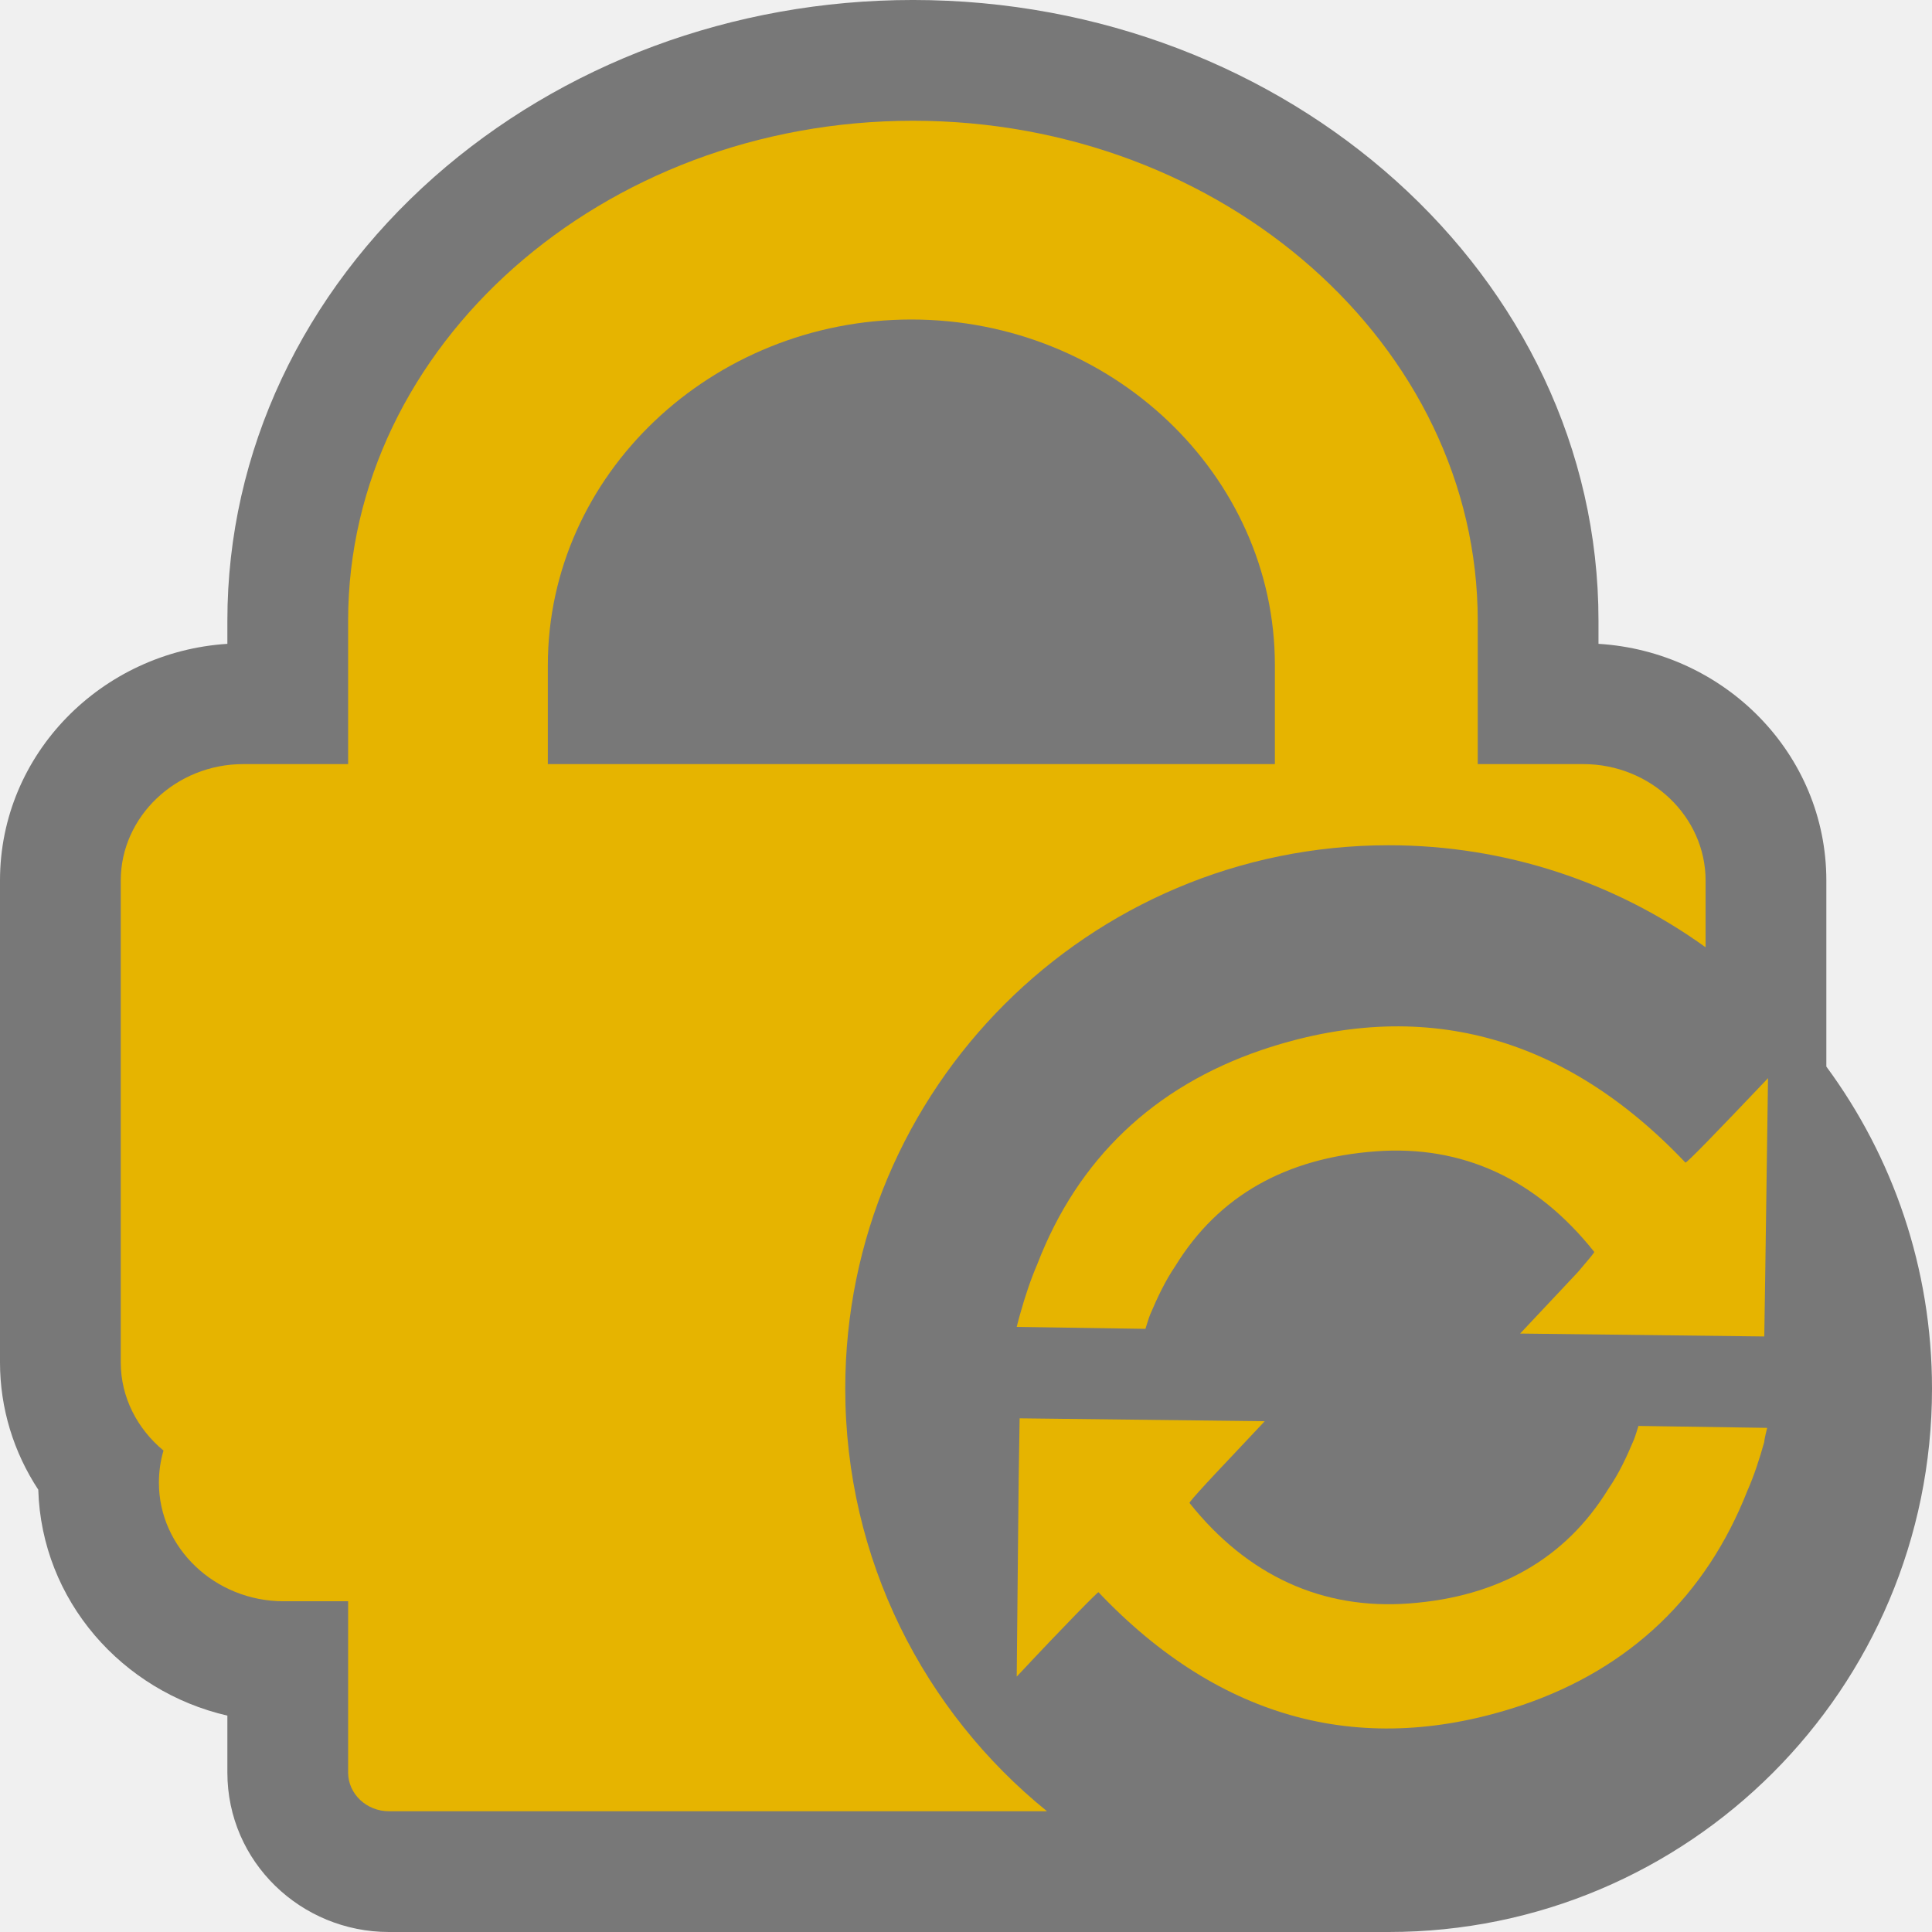
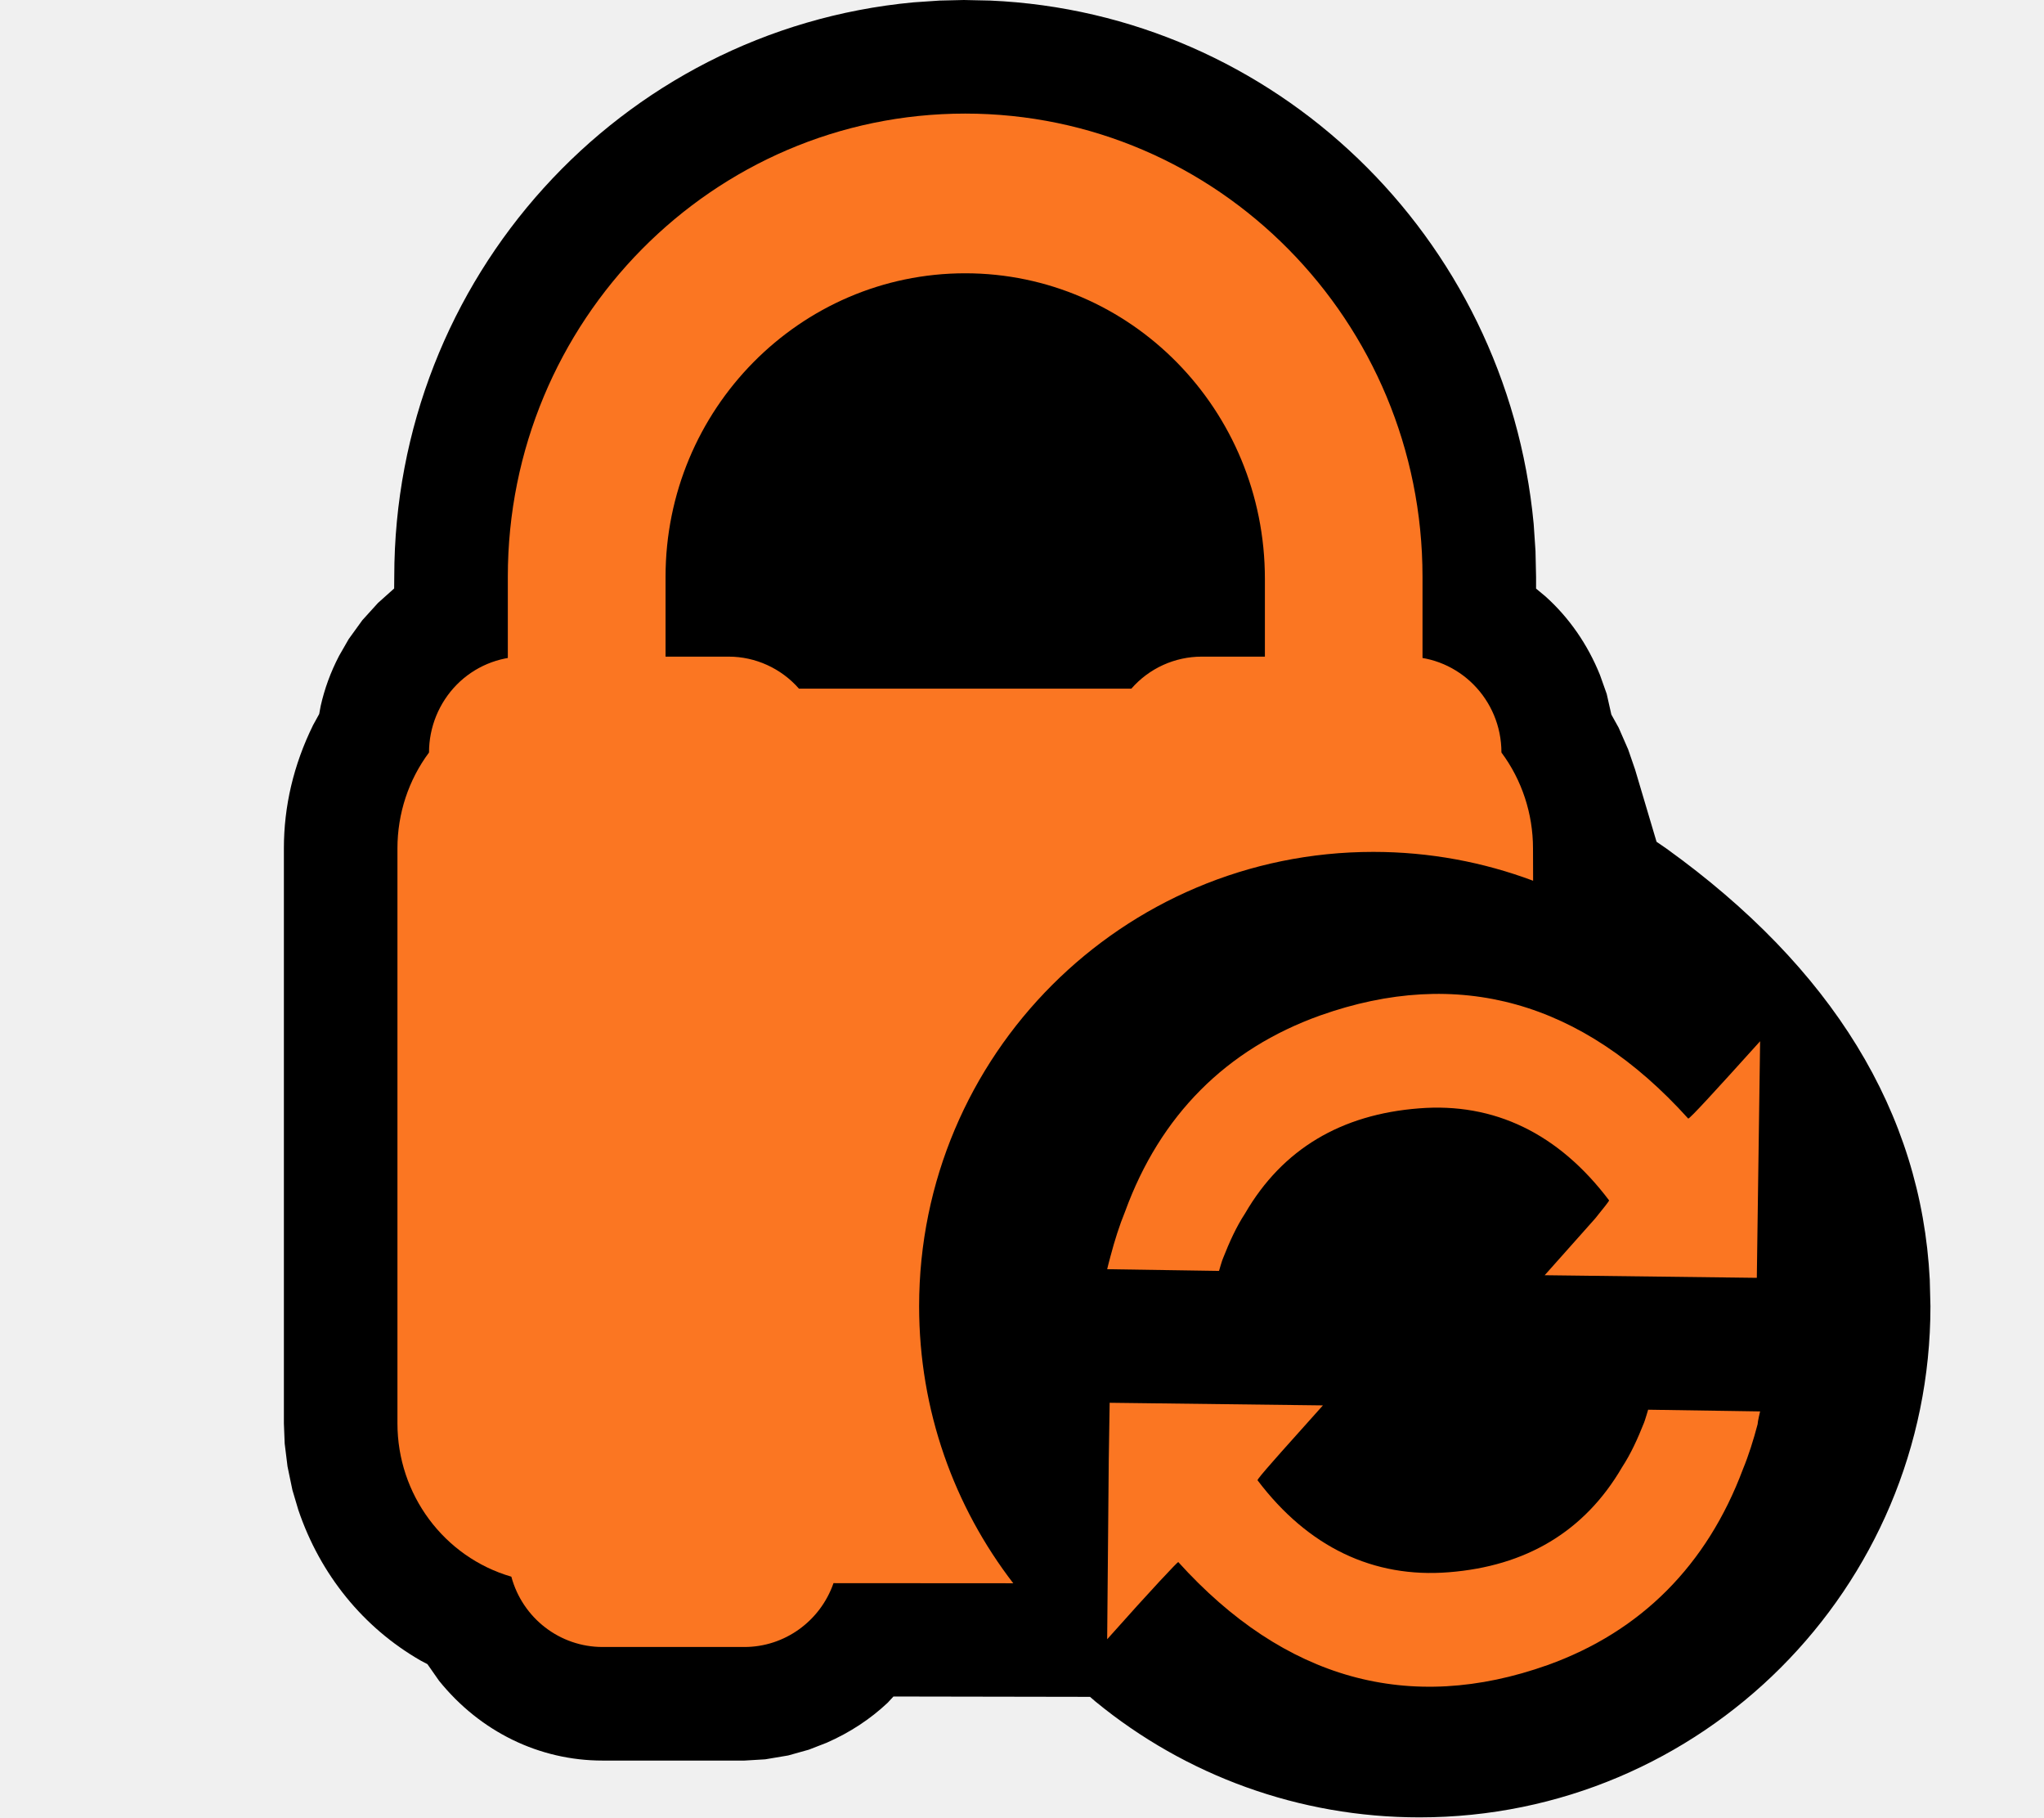
- <svg xmlns="http://www.w3.org/2000/svg" width="16px" height="16px" viewBox="0 0 16 16" version="1.1" id="svg7396">
-   <defs id="defs7400" />
-   <g id="icon/windows-dark/connecting" stroke="none" stroke-width="1" fill="none" fill-rule="evenodd">
-     <path d="M15.125,8.833 C15.675,9.579 16,10.502 16,11.5 C16,13.985 13.985,16 11.5,16 C11.491,16 11.481,16 11.472,16 L3.221,16 C2.494,16 1.883,15.421 1.883,14.679 L1.883,14.208 C1.011,14.007 0.344,13.255 0.317,12.337 C0.114,12.028 0,11.665 0,11.282 L0,7.292 C0,6.242 0.844,5.398 1.883,5.332 L1.883,5.14 C1.883,3.736 2.512,2.425 3.594,1.467 C4.652,0.532 6.066,-8.75e-05 7.561,-8.75e-05 C10.66,-8.75e-05 13.238,2.282 13.238,5.14 L13.238,5.332 C14.28,5.395 15.125,6.241 15.125,7.292 L15.125,8.833 Z" id="Combined-Shape" fill="#000000" opacity="0.5" style="opacity:1;fill:#000000;fill-opacity:0.502" />
-     <path d="M8.671,15 L3.221,15 C3.035,15 2.883,14.856 2.883,14.679 L2.883,13.261 L2.349,13.261 C1.781,13.261 1.316,12.819 1.316,12.279 C1.316,12.187 1.329,12.097 1.354,12.013 C1.138,11.834 1,11.573 1,11.282 L1,7.292 C1,6.763 1.457,6.328 2.014,6.328 L2.883,6.328 L2.883,5.14 C2.883,4.001 3.409,2.967 4.257,2.216 C5.105,1.466 6.274,1 7.561,1 C10.133,1 12.238,2.864 12.238,5.14 L12.238,6.328 L13.112,6.328 C13.67,6.328 14.125,6.763 14.125,7.292 L14.125,7.845 C13.386,7.313 12.48,7 11.5,7 C9.015,7 7,9.015 7,11.5 C7,12.914 7.652,14.175 8.671,15 Z M4.537,5.508 L4.537,6.328 L10.558,6.328 L10.558,5.508 C10.558,3.934 9.203,2.646 7.547,2.646 C6.719,2.646 5.966,2.969 5.421,3.487 C4.875,4.006 4.537,4.721 4.537,5.508 Z" id="path7391" fill="#FFFFFF" style="fill:#e6b400;fill-opacity:1" />
-     <path d="M14.642,8.929 L14.619,10.547 L14.611,11.068 L12.589,11.044 C12.807,10.811 12.97,10.64 13.071,10.531 C13.157,10.43 13.203,10.375 13.203,10.368 C12.721,9.761 12.107,9.481 11.391,9.535 C10.652,9.59 10.092,9.901 9.734,10.484 C9.649,10.609 9.587,10.741 9.524,10.889 C9.517,10.904 9.486,11.005 9.486,11.005 L8.42,10.989 C8.42,10.989 8.443,10.897 8.451,10.873 C8.49,10.733 8.537,10.593 8.591,10.468 C8.926,9.598 9.556,8.999 10.45,8.695 C11.764,8.252 12.947,8.563 13.958,9.628 C13.973,9.628 14.199,9.395 14.642,8.929 Z M14.635,11.825 C14.635,11.825 14.611,11.917 14.611,11.941 C14.572,12.081 14.526,12.222 14.471,12.346 C14.129,13.216 13.499,13.816 12.612,14.119 C11.298,14.563 10.108,14.251 9.097,13.186 C9.089,13.186 8.856,13.419 8.42,13.885 L8.436,12.267 L8.444,11.746 L10.474,11.77 C10.256,12.003 10.092,12.174 9.991,12.284 C9.898,12.385 9.851,12.439 9.851,12.447 C10.334,13.053 10.956,13.333 11.671,13.279 C12.402,13.225 12.962,12.913 13.32,12.33 C13.406,12.205 13.468,12.073 13.53,11.926 C13.538,11.91 13.569,11.809 13.569,11.809 L14.635,11.825 Z" id="path7393" fill="#FFFFFF" style="fill:#e6b400;fill-opacity:1" />
+ <svg xmlns="http://www.w3.org/2000/svg" width="18px" height="16px" viewBox="0 0 18 16" version="1.1">
+   <g id="Disconnecting" stroke="none" stroke-width="1" fill="none" fill-rule="evenodd">
+     <path d="M8.488,0 L8.275,0.005 L8.041,0.021 C5.456,0.264 3.472,2.453 3.472,5.078 L3.471,5.181 L3.329,5.308 L3.191,5.46 L3.071,5.626 L2.986,5.774 C2.91,5.92 2.858,6.065 2.824,6.215 L2.811,6.286 L2.757,6.384 C2.584,6.736 2.5,7.1 2.5,7.469 L2.5,12.531 L2.507,12.709 L2.532,12.911 L2.575,13.118 L2.627,13.293 C2.82,13.864 3.201,14.331 3.705,14.62 L3.764,14.651 L3.866,14.797 C4.229,15.247 4.75,15.5 5.306,15.5 L6.556,15.5 L6.739,15.489 L6.941,15.455 L7.123,15.404 L7.28,15.343 C7.485,15.253 7.664,15.135 7.817,14.991 L7.868,14.936 L9.599,14.939 L9.649,14.982 C10.442,15.632 11.442,16 12.5,16 C14.985,16 17,13.985 17,11.5 L16.994,11.266 C16.919,9.791 16.132,8.519 14.674,7.47 L14.588,7.411 L14.399,6.775 L14.338,6.598 L14.254,6.406 L14.19,6.291 L14.149,6.109 L14.09,5.943 C13.981,5.672 13.817,5.437 13.61,5.251 L13.527,5.182 L13.527,5.078 L13.522,4.851 L13.506,4.613 C13.267,2.073 11.218,0.115 8.721,0.005 L8.488,0 Z" id="Path" fill="#000000" fill-rule="nonzero" />
+     <g id="Brand_Mascot-Copy-8" transform="translate(3.5, 1)" fill="#FB7622" fill-rule="nonzero">
+       <g id="Brand_Mascot" transform="translate(-0, 0)">
+         <g id="Pia_Logo_Vertical" transform="translate(-0, 0)">
+           <g id="Lock" transform="translate(-0, 0)">
+             <path d="M2.361,5.799 L2.361,4.078 C2.361,2.605 3.544,1.406 5,1.406 C6.455,1.406 7.639,2.605 7.639,4.096 L7.639,5.799 L9.027,5.799 L9.027,4.078 C9.027,1.826 7.222,0 5,0 C2.777,0 0.972,1.826 0.972,4.078 L0.972,5.799 L2.361,5.799 Z" id="Path_30" />
+             <path d="M2.917,4.781 C3.153,4.781 3.379,4.884 3.536,5.063 L3.536,5.063 L6.463,5.063 C6.62,4.883 6.846,4.781 7.083,4.781 L7.083,4.781 L8.889,4.781 C9.349,4.782 9.722,5.159 9.722,5.625 C9.903,5.868 10,6.165 10,6.469 L10,6.469 L10.001,6.754 C9.563,6.59 9.089,6.5 8.594,6.5 C6.385,6.5 4.594,8.291 4.594,10.5 C4.594,11.418 4.903,12.264 5.423,12.939 L3.84,12.938 C3.723,13.274 3.408,13.5 3.056,13.5 L3.056,13.5 L1.806,13.5 C1.431,13.5 1.102,13.247 1.003,12.881 C0.409,12.708 -0,12.157 4.9149727e-08,11.531 L4.9149727e-08,11.531 L4.9149727e-08,6.469 C4.9149727e-08,6.164 0.097,5.868 0.278,5.625 C0.278,5.401 0.366,5.187 0.522,5.028 C0.678,4.87 0.89,4.781 1.111,4.781 L1.111,4.781 Z" id="Combined-Shape" />
+           </g>
+         </g>
+       </g>
+     </g>
+     <g id="Group" transform="translate(9.75, 8.75)" fill="#FB7622" fill-rule="nonzero">
+       <g id="Group-2">
+         <path d="M5.75,0.417 L5.728,1.993 L5.721,2.5 L3.853,2.477 C4.054,2.25 4.205,2.083 4.298,1.977 C4.377,1.879 4.42,1.826 4.42,1.818 C3.975,1.228 3.407,0.955 2.746,1.008 C2.063,1.061 1.545,1.364 1.215,1.932 C1.136,2.053 1.078,2.182 1.021,2.326 C1.013,2.341 0.985,2.439 0.985,2.439 L0,2.424 C0,2.424 0.022,2.333 0.029,2.311 C0.065,2.174 0.108,2.038 0.158,1.916 C0.467,1.069 1.049,0.486 1.876,0.19 C3.091,-0.241 4.183,0.062 5.117,1.098 C5.132,1.098 5.34,0.872 5.75,0.417" id="Fill-4" />
+         <path d="M5.75,3.676 C5.75,3.676 5.728,3.767 5.728,3.789 C5.692,3.926 5.649,4.063 5.599,4.184 C5.282,5.031 4.699,5.615 3.879,5.909 C2.663,6.342 1.562,6.038 0.626,5.002 C0.619,5.002 0.403,5.229 0,5.682 L0.014,4.107 L0.022,3.6 L1.9,3.623 C1.698,3.85 1.547,4.016 1.454,4.123 C1.367,4.222 1.324,4.274 1.324,4.282 C1.77,4.872 2.346,5.145 3.008,5.092 C3.685,5.039 4.203,4.736 4.534,4.168 C4.613,4.047 4.671,3.918 4.728,3.775 C4.735,3.759 4.764,3.661 4.764,3.661 L5.75,3.676 Z" id="Fill-6" />
+       </g>
+     </g>
  </g>
</svg>
